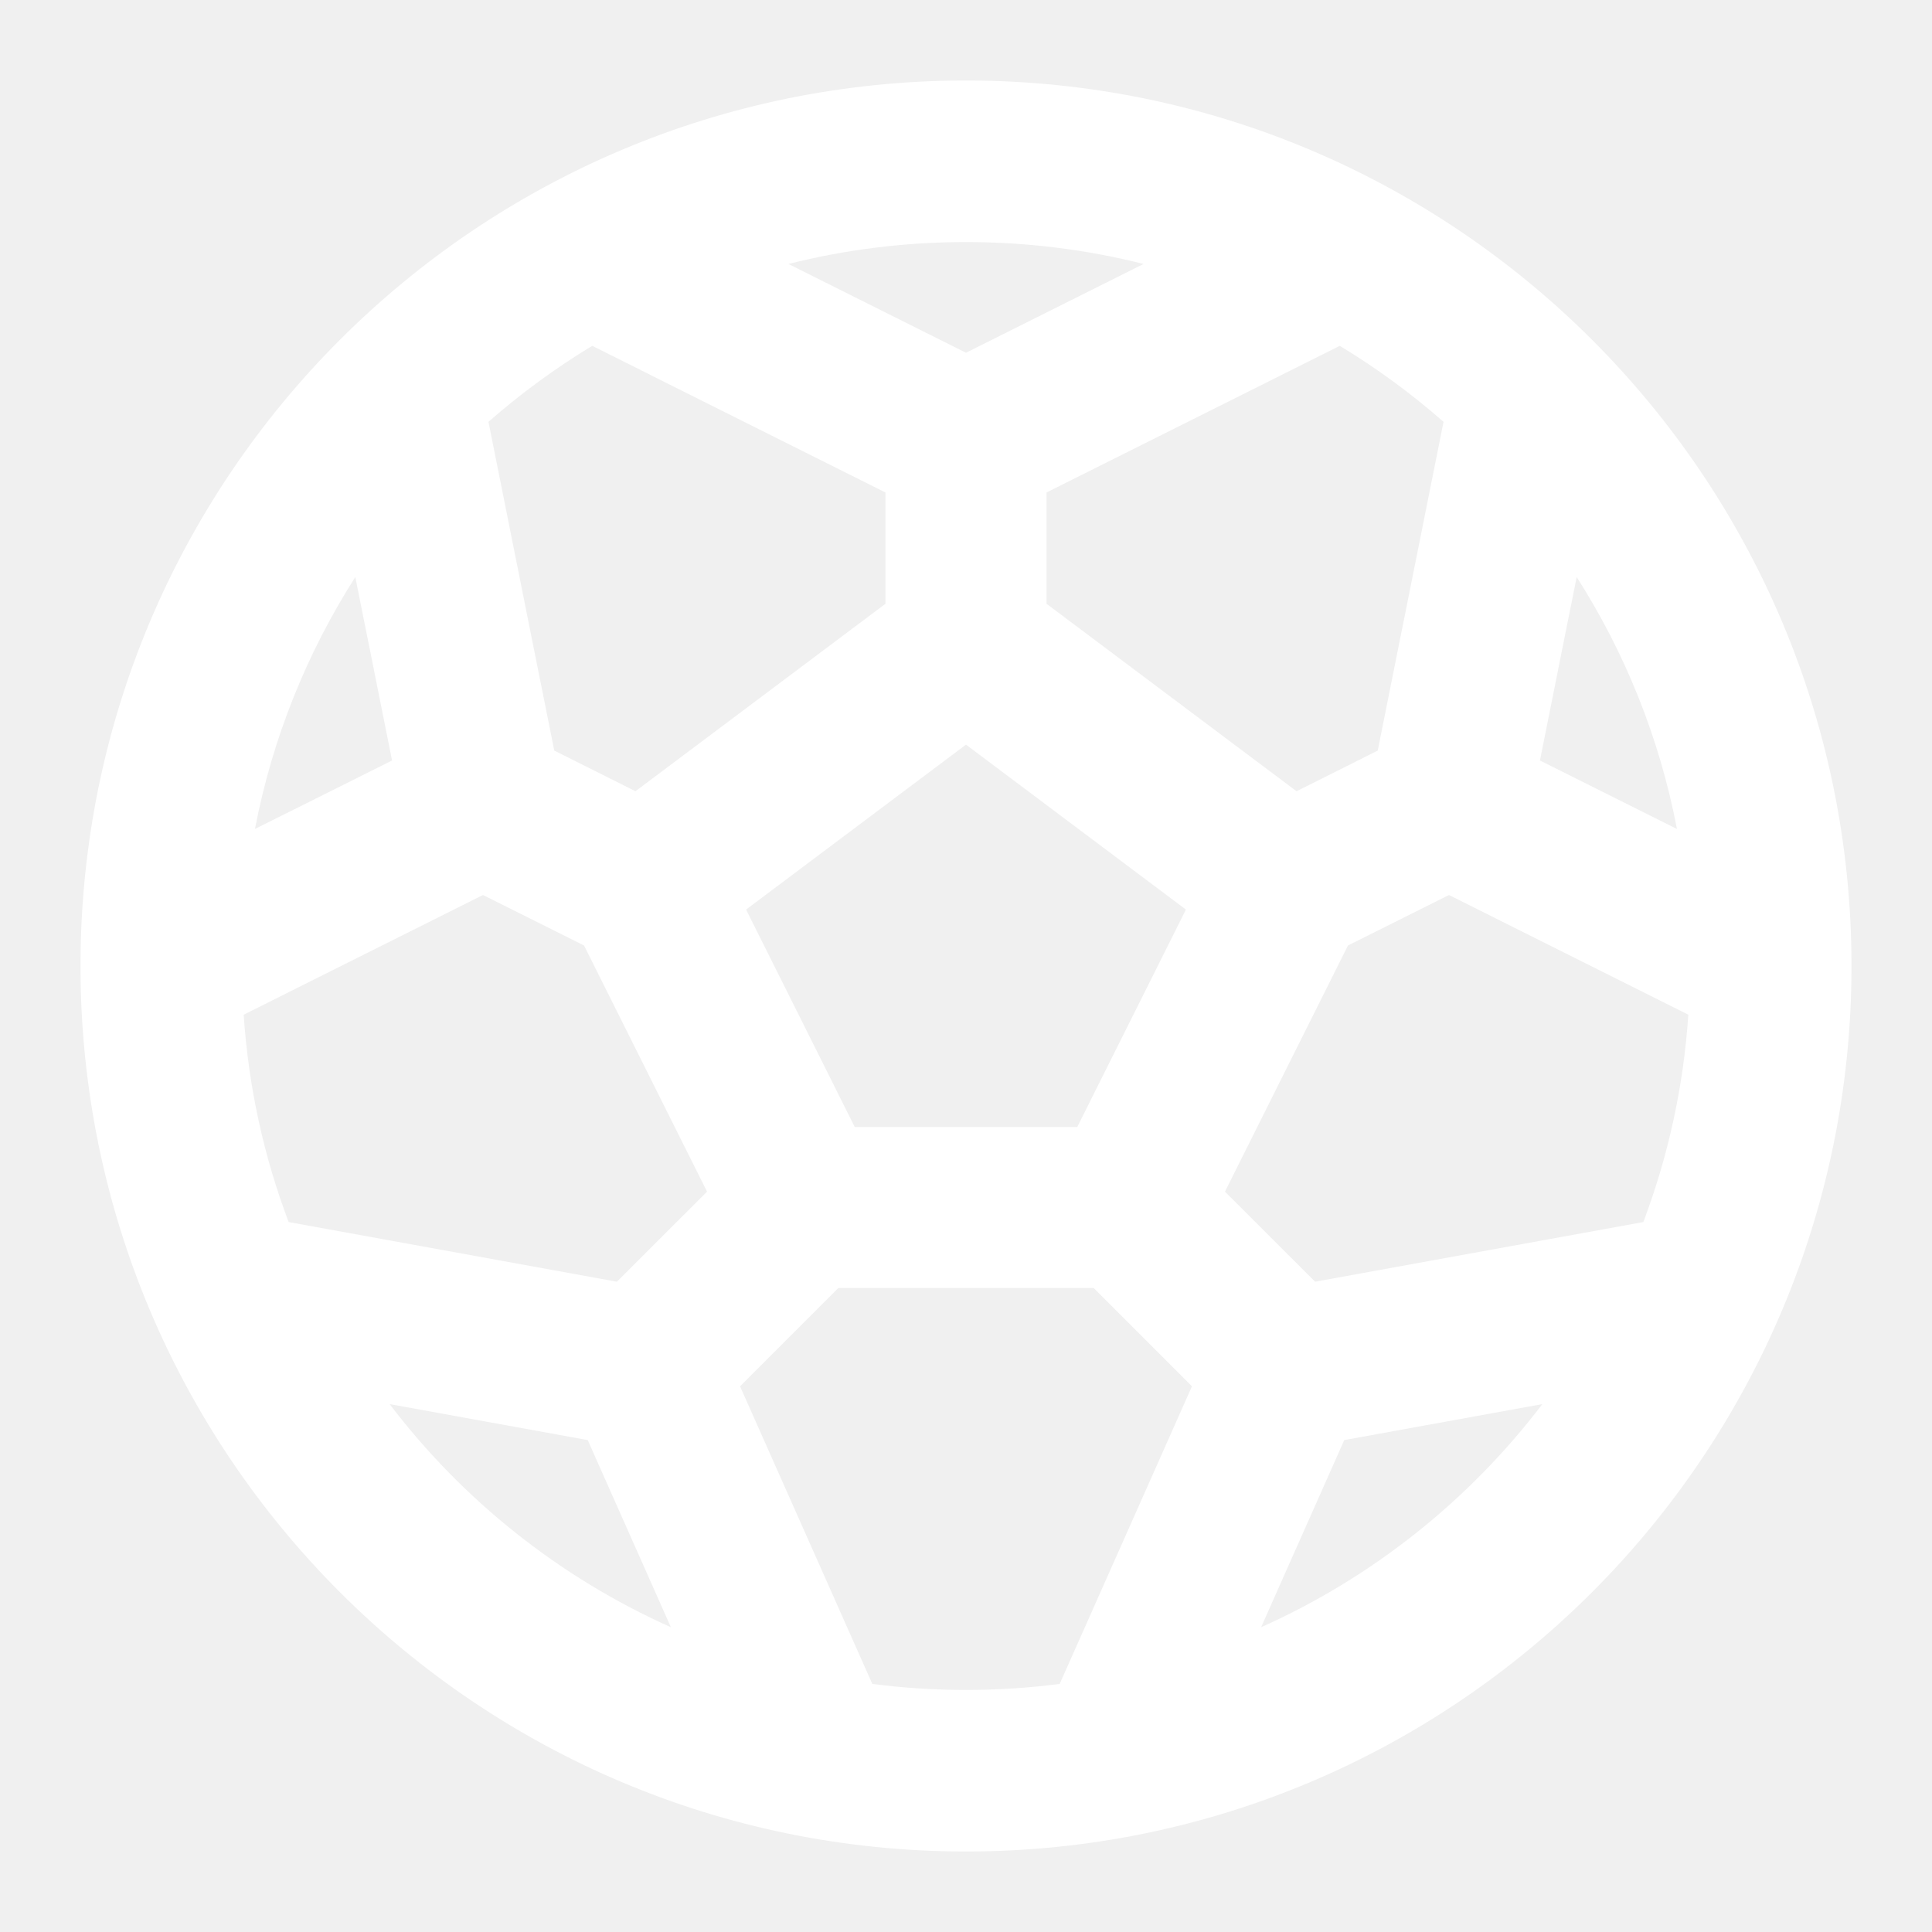
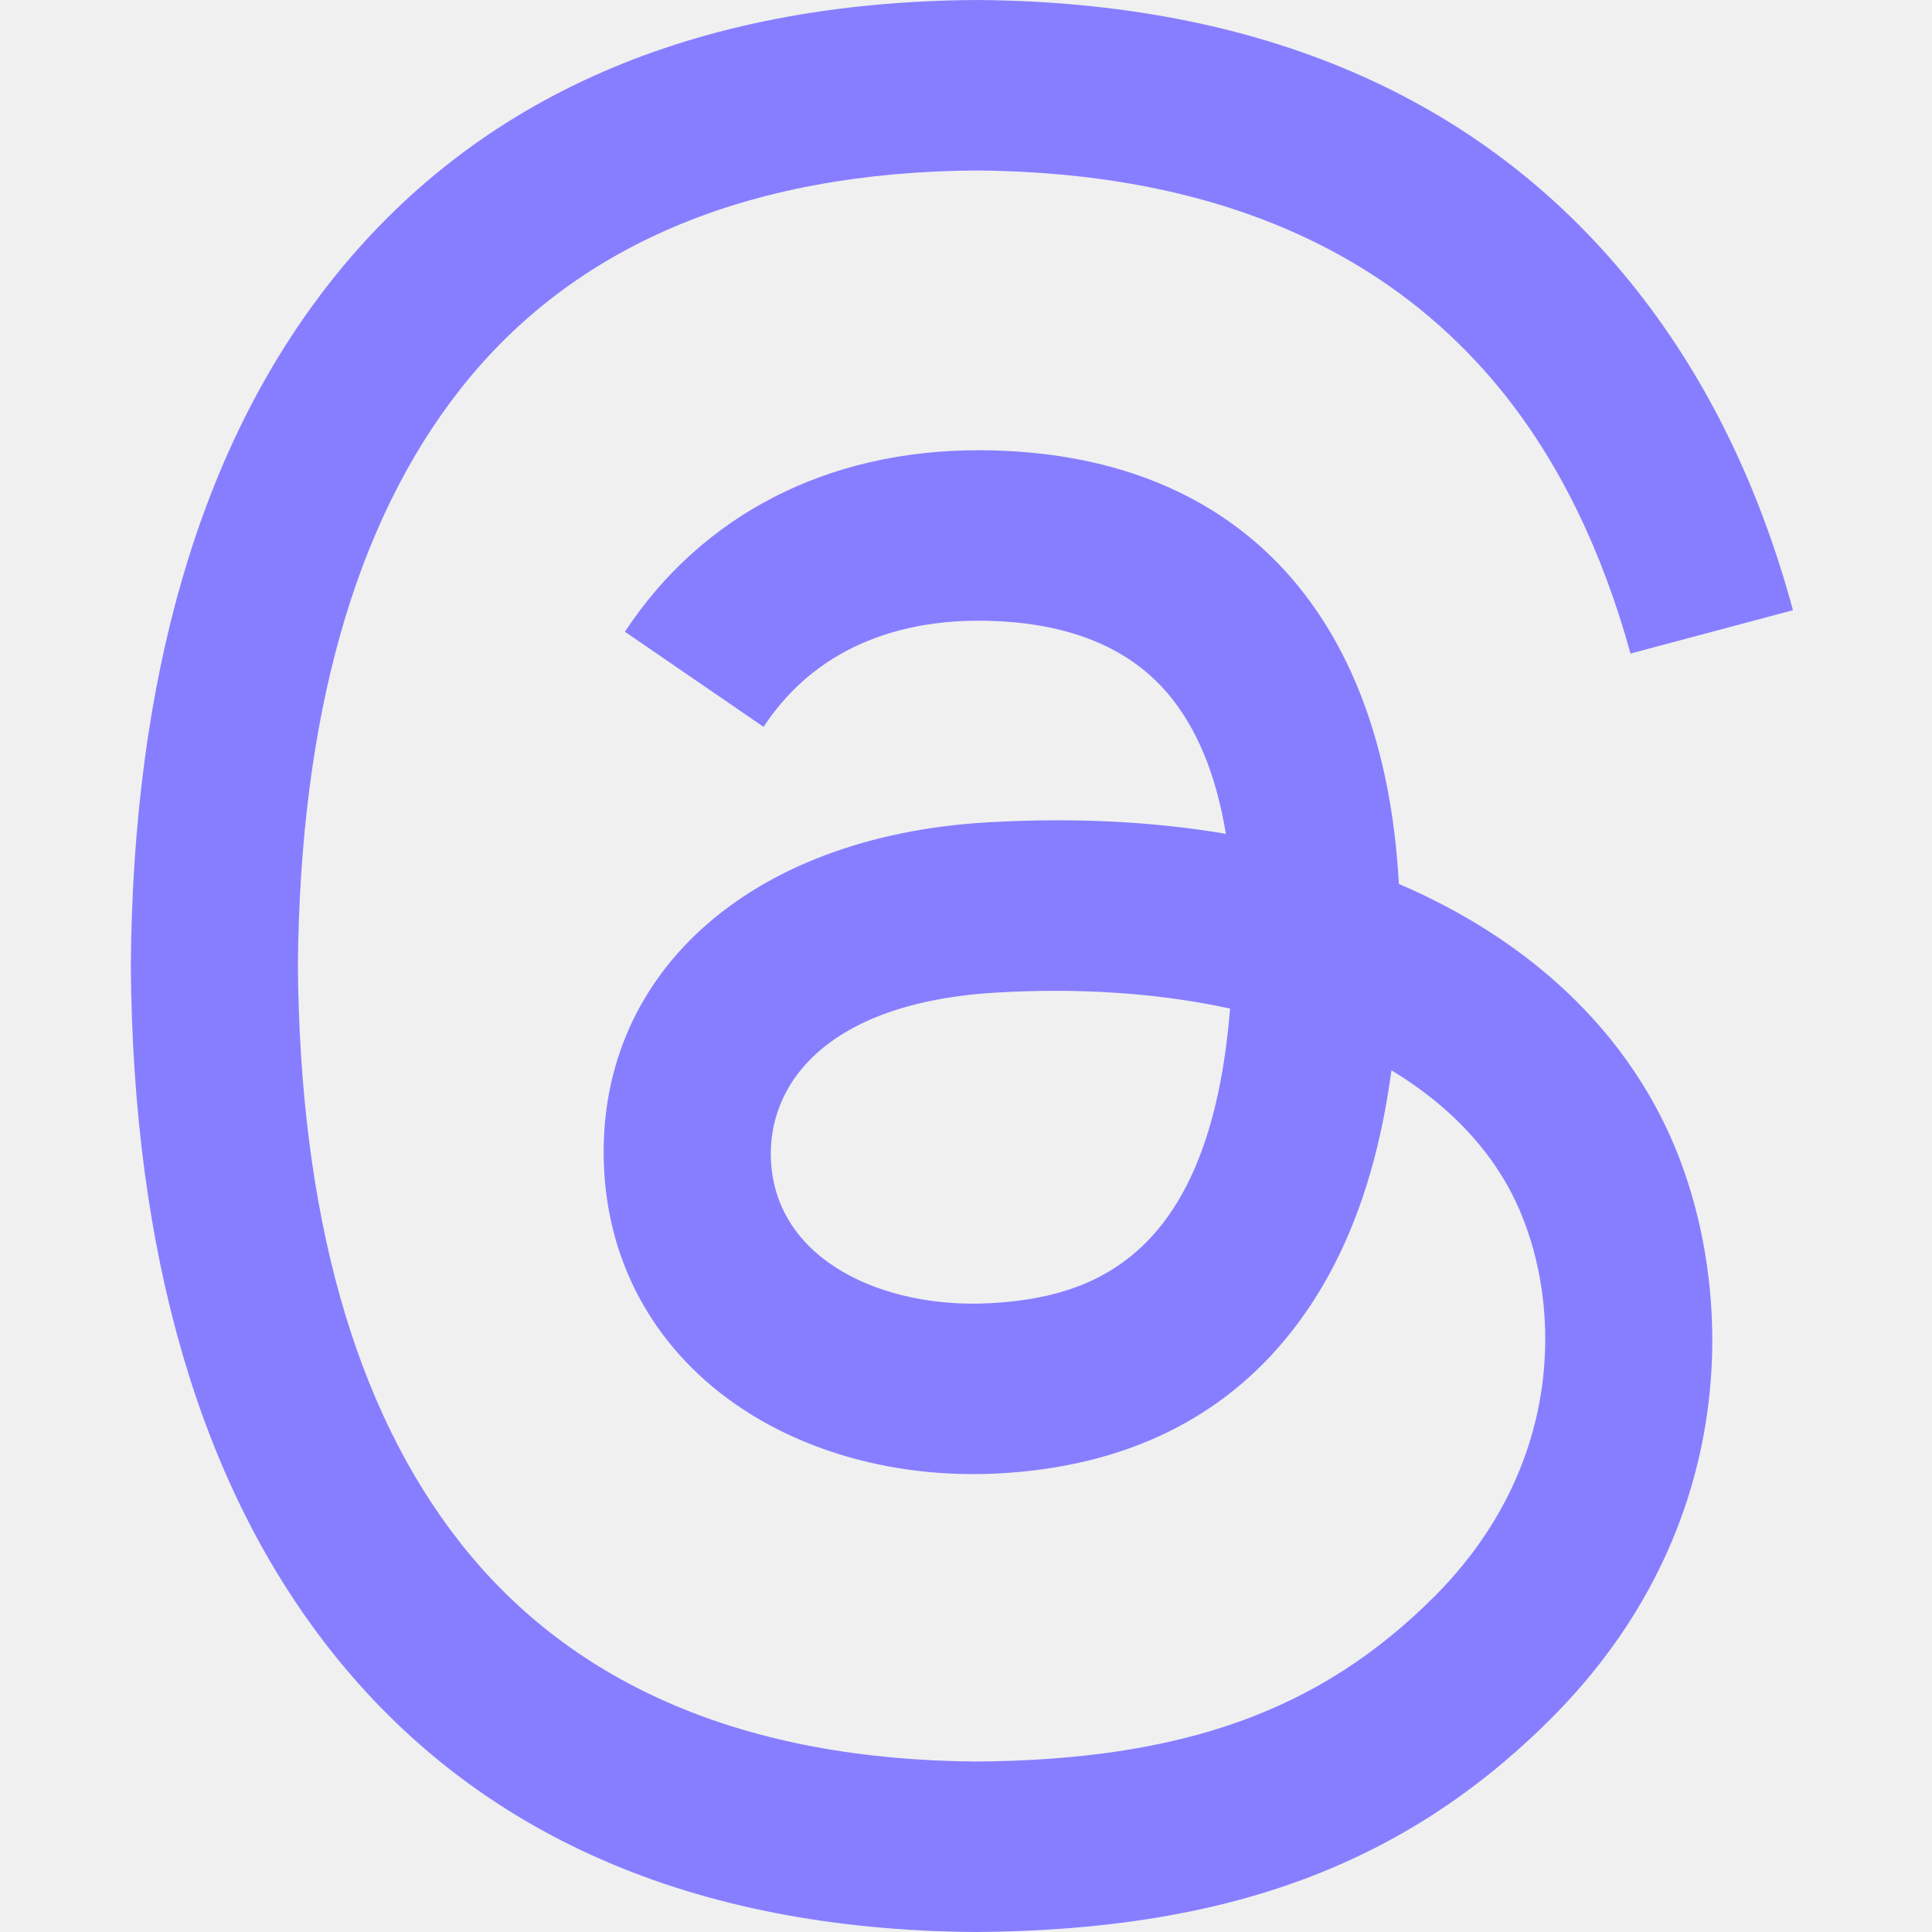
- <svg xmlns="http://www.w3.org/2000/svg" viewBox="0 0 24 24" fill="none">
-   <g id="SVGRepo_bgCarrier" stroke-width="0" />
-   <g id="SVGRepo_tracerCarrier" stroke-linecap="round" stroke-linejoin="round" />
-   <g id="SVGRepo_iconCarrier">
-     <path fill-rule="evenodd" clip-rule="evenodd" d="M12 23C18.075 23 23 18.075 23 12C23 5.925 18.075 1 12 1C5.925 1 1 5.925 1 12C1 18.075 5.925 23 12 23ZM3.027 12.605C3.087 13.506 3.279 14.371 3.586 15.181L7.663 15.922L8.783 14.803L7.255 11.745L6 11.118L3.027 12.605ZM4.84 17.442C5.748 18.636 6.949 19.595 8.334 20.214L7.301 17.889L4.84 17.442ZM10.836 20.918C11.217 20.968 11.605 20.993 12 20.993C12.395 20.993 12.783 20.968 13.164 20.918L14.807 17.221L13.586 16H10.414L9.193 17.221L10.836 20.918ZM15.666 20.214C17.051 19.595 18.252 18.635 19.16 17.442L16.699 17.889L15.666 20.214ZM3.167 10.298L4.87 9.447L4.414 7.168C3.814 8.107 3.385 9.165 3.167 10.298ZM6.068 5.24L6.885 9.324L7.894 9.829L11 7.5V6.118L7.357 4.296C6.899 4.573 6.468 4.889 6.068 5.24ZM9.794 3.279L12 4.382L14.206 3.279C13.5 3.101 12.761 3.007 12 3.007C11.239 3.007 10.5 3.101 9.794 3.279ZM16.643 4.296L13 6.118V7.5L16.106 9.829L17.115 9.324L17.932 5.24C17.532 4.889 17.101 4.573 16.643 4.296ZM19.586 7.168L19.13 9.447L20.832 10.298C20.615 9.165 20.186 8.107 19.586 7.168ZM20.973 12.605L18 11.118L16.745 11.745L15.217 14.803L16.337 15.922L20.414 15.181C20.72 14.371 20.913 13.506 20.973 12.605ZM9.268 11.299L12 9.25L14.732 11.299L13.382 14H10.618L9.268 11.299Z" fill="#ffffff" />
-   </g>
+ <svg xmlns="http://www.w3.org/2000/svg" fill="#877EFF" aria-label="Threads" viewBox="0 0 192 192">
+   <path class="x19hqcy" d="M141.537 88.988C140.71 88.592 139.87 88.21 139.019 87.845C137.537 60.538 122.616 44.905 97.562 44.745C97.448 44.744 97.335 44.744 97.222 44.744C82.236 44.744 69.773 51.141 62.102 62.781L75.881 72.233C81.612 63.538 90.605 61.685 97.229 61.685C97.305 61.685 97.382 61.685 97.458 61.685C105.707 61.738 111.932 64.137 115.961 68.814C118.893 72.219 120.854 76.925 121.825 82.864C114.511 81.621 106.601 81.239 98.145 81.723C74.325 83.095 59.011 96.988 60.04 116.292C60.562 126.084 65.44 134.508 73.775 140.011C80.822 144.663 89.899 146.938 99.332 146.423C111.79 145.74 121.563 140.987 128.381 132.296C133.559 125.696 136.834 117.143 138.28 106.366C144.217 109.949 148.617 114.664 151.047 120.332C155.179 129.967 155.42 145.8 142.501 158.708C131.182 170.016 117.576 174.908 97.013 175.059C74.204 174.89 56.954 167.575 45.738 153.317C35.236 139.966 29.808 120.682 29.605 96C29.808 71.318 35.236 52.034 45.738 38.683C56.954 24.425 74.204 17.11 97.013 16.941C119.988 17.111 137.539 24.461 149.184 38.788C154.894 45.814 159.199 54.649 162.037 64.95L178.184 60.642C174.744 47.962 169.331 37.036 161.965 27.974C147.036 9.607 125.202 0.195 97.07 0H96.957C68.882 0.194 47.292 9.642 32.788 28.079C19.882 44.486 13.224 67.316 13.001 95.933L13 96L13.001 96.067C13.224 124.684 19.882 147.514 32.788 163.921C47.292 182.358 68.882 191.806 96.957 192H97.07C122.03 191.827 139.624 185.292 154.118 170.811C173.081 151.866 172.51 128.119 166.26 113.541C161.776 103.087 153.227 94.596 141.537 88.988ZM98.441 129.507C88.001 130.095 77.154 125.409 76.62 115.372C76.223 107.93 81.916 99.626 99.081 98.637C101.047 98.523 102.976 98.468 104.871 98.468C111.106 98.468 116.939 99.074 122.242 100.233C120.264 124.935 108.662 128.946 98.441 129.507Z" />
</svg>
